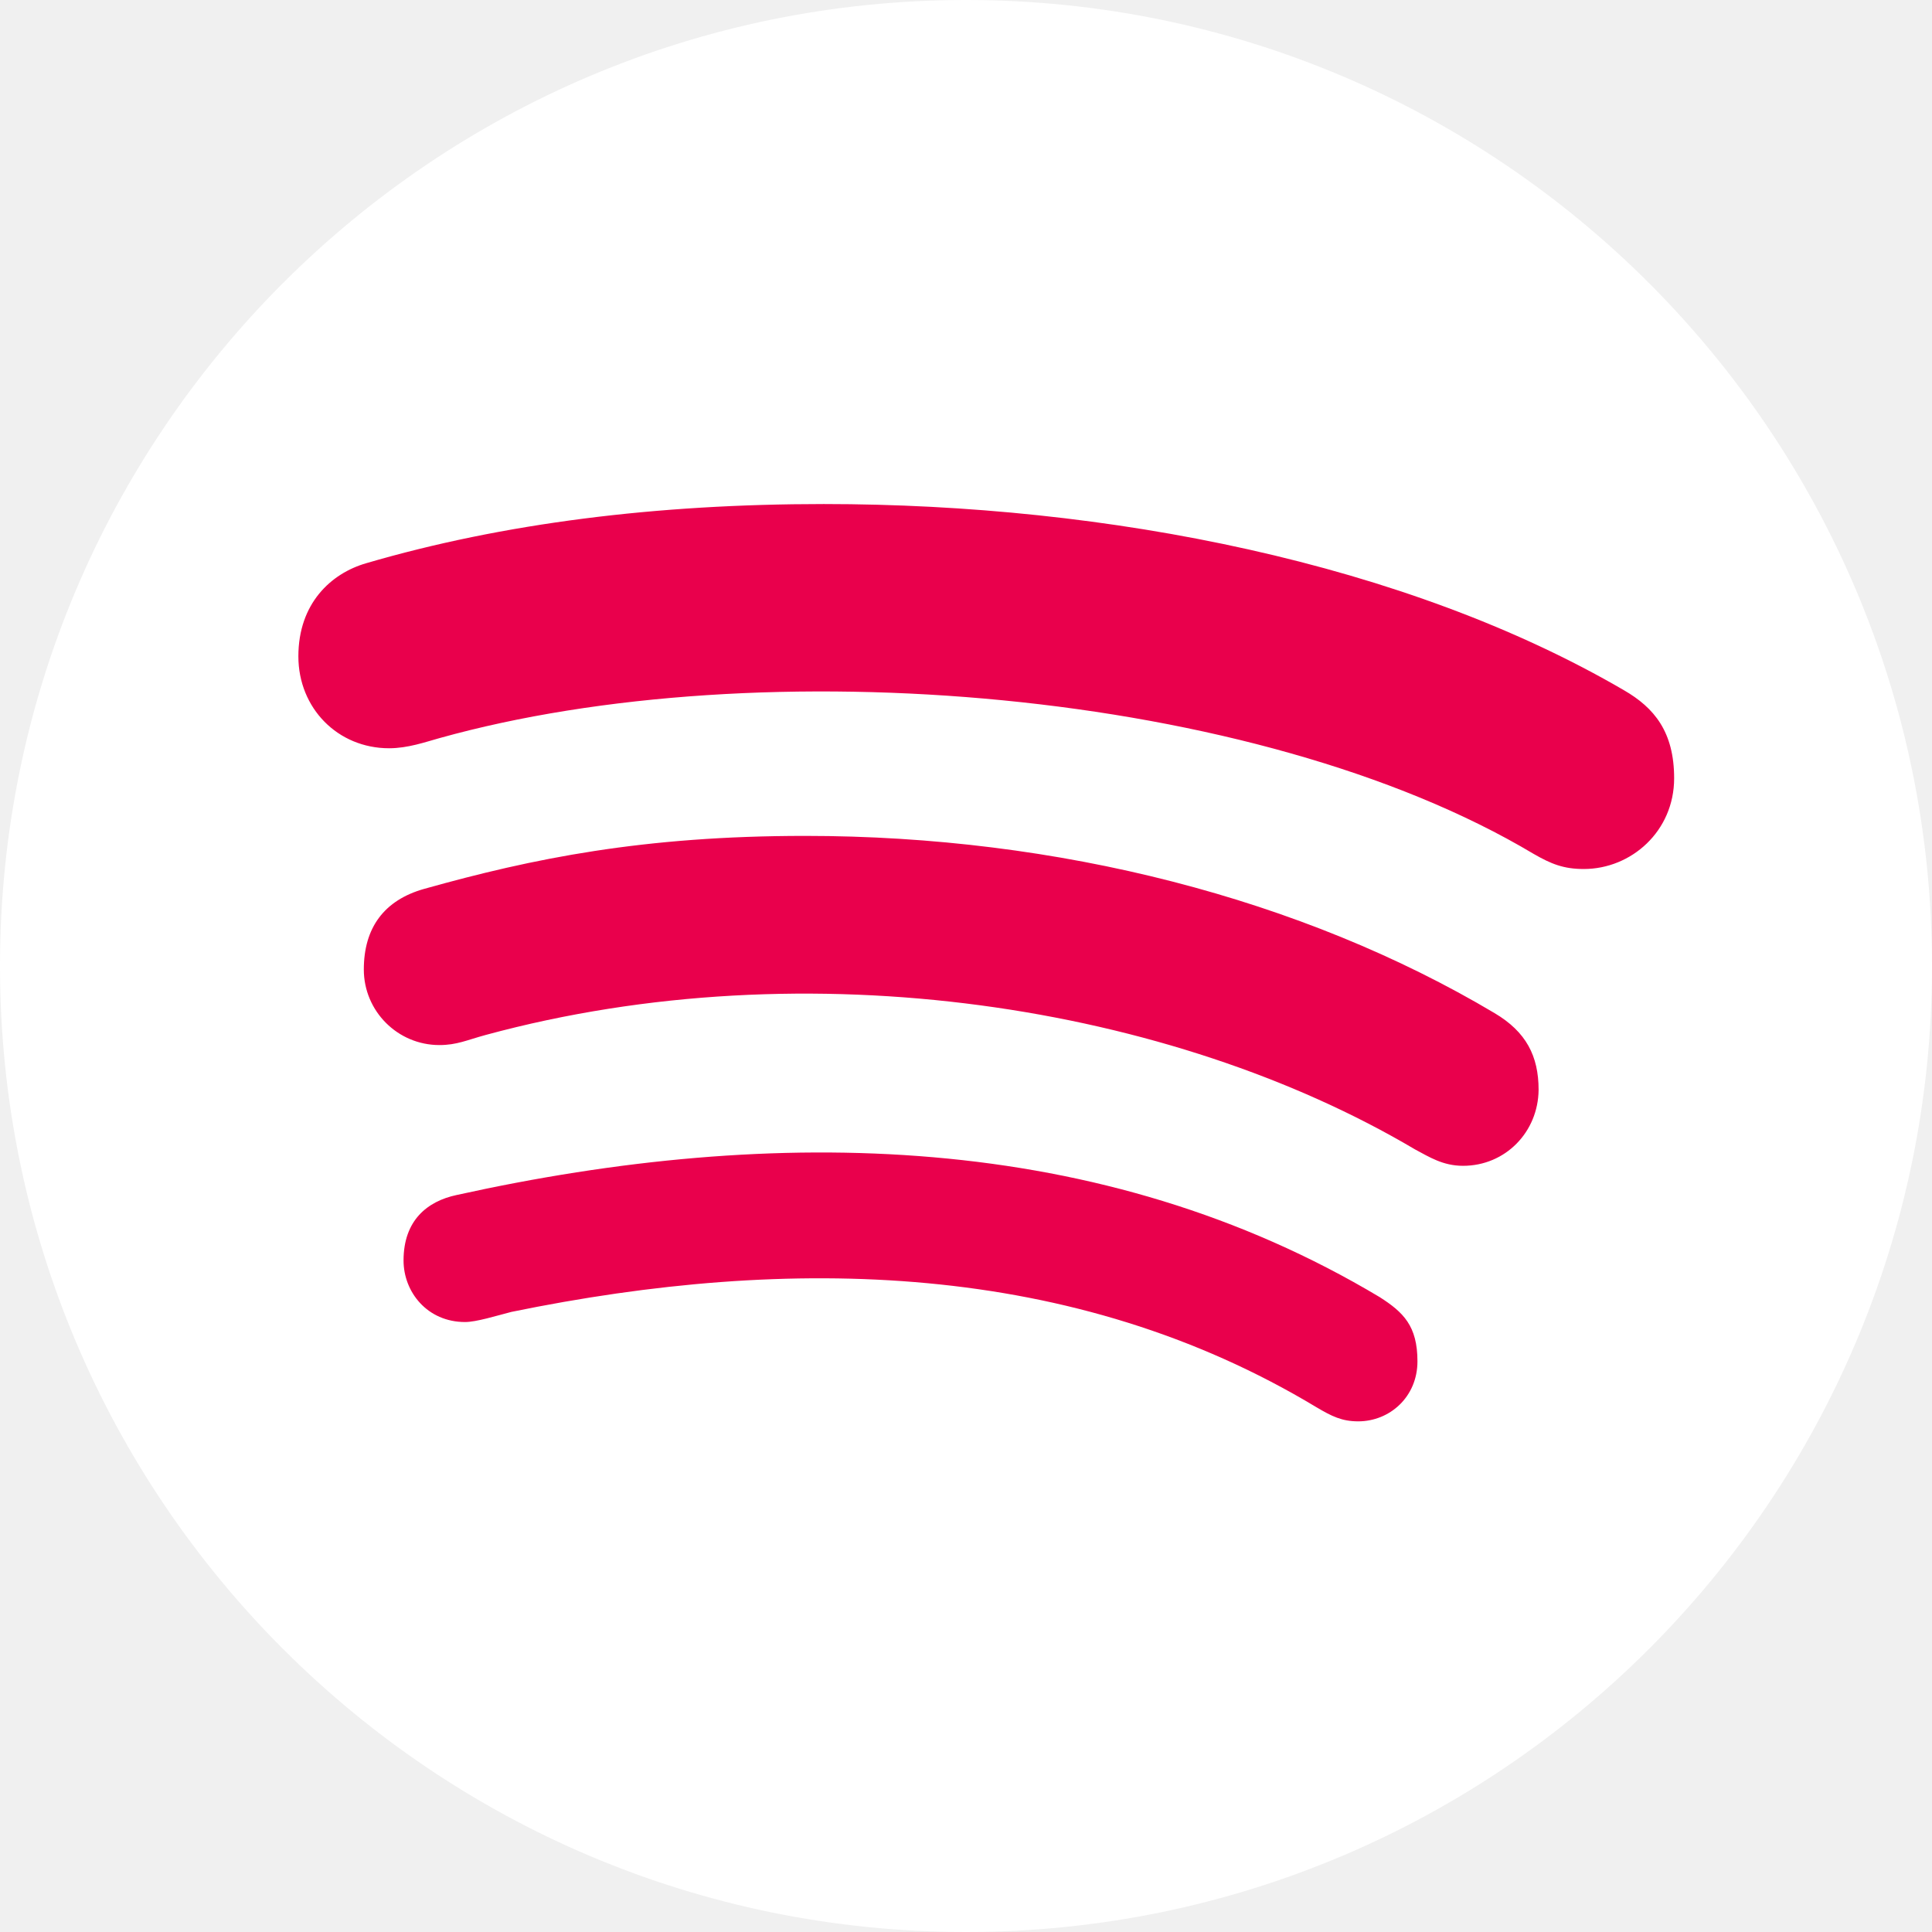
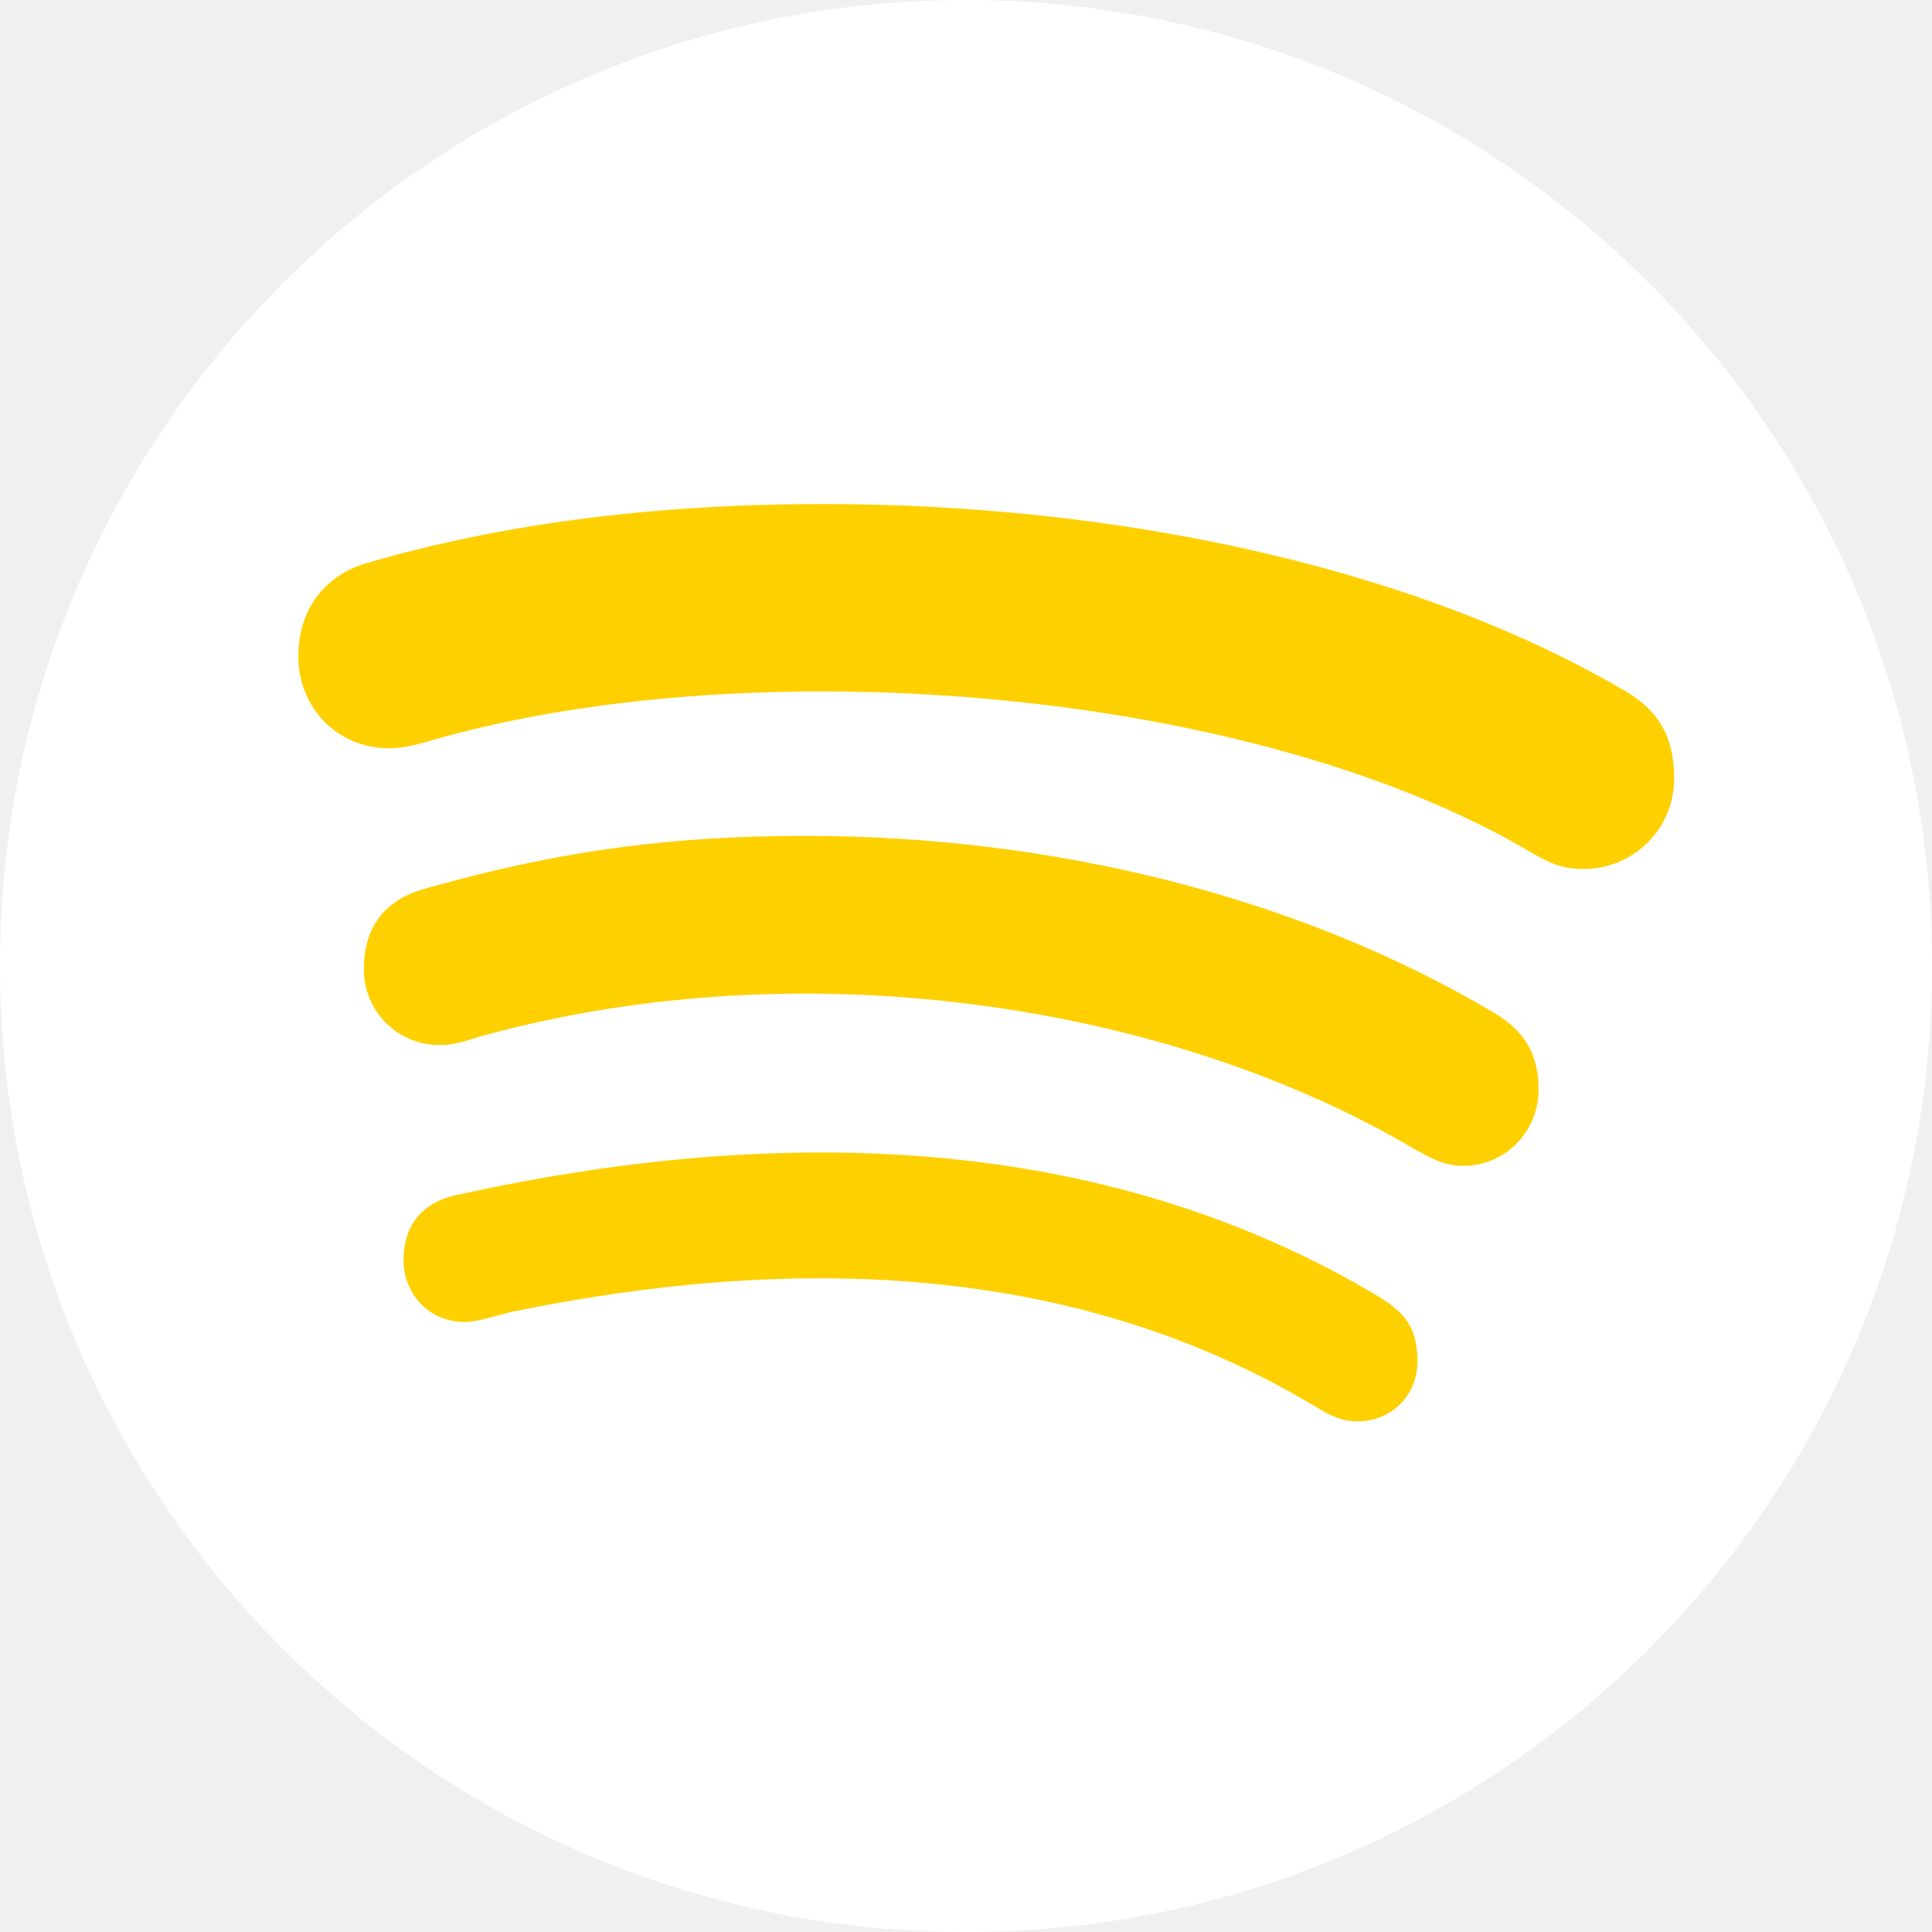
<svg xmlns="http://www.w3.org/2000/svg" width="64" height="64" viewBox="0 0 64 64" fill="none">
-   <path d="M8 29C8 17.954 16.954 9 28 9H38C49.046 9 58 17.954 58 29V34C58 45.046 49.046 54 38 54H28C16.954 54 8 45.046 8 34V29Z" fill="#e9004c" />
+   <path d="M8 29C8 17.954 16.954 9 28 9H38C49.046 9 58 17.954 58 29V34C58 45.046 49.046 54 38 54H28C16.954 54 8 45.046 8 34V29Z" fill="#ffd000" />
  <path d="M32 0C14.335 0 0 14.335 0 32C0 49.664 14.335 64 32 64C49.664 64 64 49.664 64 32C64 14.335 49.664 0 32 0ZM44.993 47.084C44.452 47.084 44.116 46.916 43.613 46.619C35.561 41.768 26.194 41.561 16.942 43.458C16.439 43.587 15.781 43.794 15.406 43.794C14.155 43.794 13.368 42.8 13.368 41.755C13.368 40.426 14.155 39.794 15.123 39.587C25.69 37.252 36.49 37.458 45.703 42.968C46.49 43.471 46.955 43.923 46.955 45.097C46.955 46.271 46.039 47.084 44.993 47.084V47.084ZM48.465 38.619C47.794 38.619 47.342 38.323 46.877 38.077C38.813 33.303 26.787 31.381 16.09 34.284C15.471 34.452 15.136 34.619 14.555 34.619C13.174 34.619 12.052 33.497 12.052 32.116C12.052 30.735 12.723 29.819 14.052 29.445C17.639 28.439 21.303 27.69 26.671 27.69C35.045 27.69 43.136 29.768 49.51 33.561C50.555 34.181 50.968 34.981 50.968 36.103C50.955 37.497 49.871 38.619 48.465 38.619V38.619ZM52.465 28.787C51.794 28.787 51.381 28.619 50.8 28.284C41.613 22.8 25.187 21.484 14.555 24.452C14.09 24.581 13.51 24.787 12.89 24.787C11.187 24.787 9.884 23.458 9.884 21.742C9.884 19.987 10.968 18.994 12.129 18.658C16.671 17.329 21.755 16.697 27.29 16.697C36.71 16.697 46.581 18.658 53.794 22.864C54.8 23.445 55.458 24.245 55.458 25.781C55.458 27.535 54.039 28.787 52.465 28.787V28.787Z" fill="white" />
</svg>
